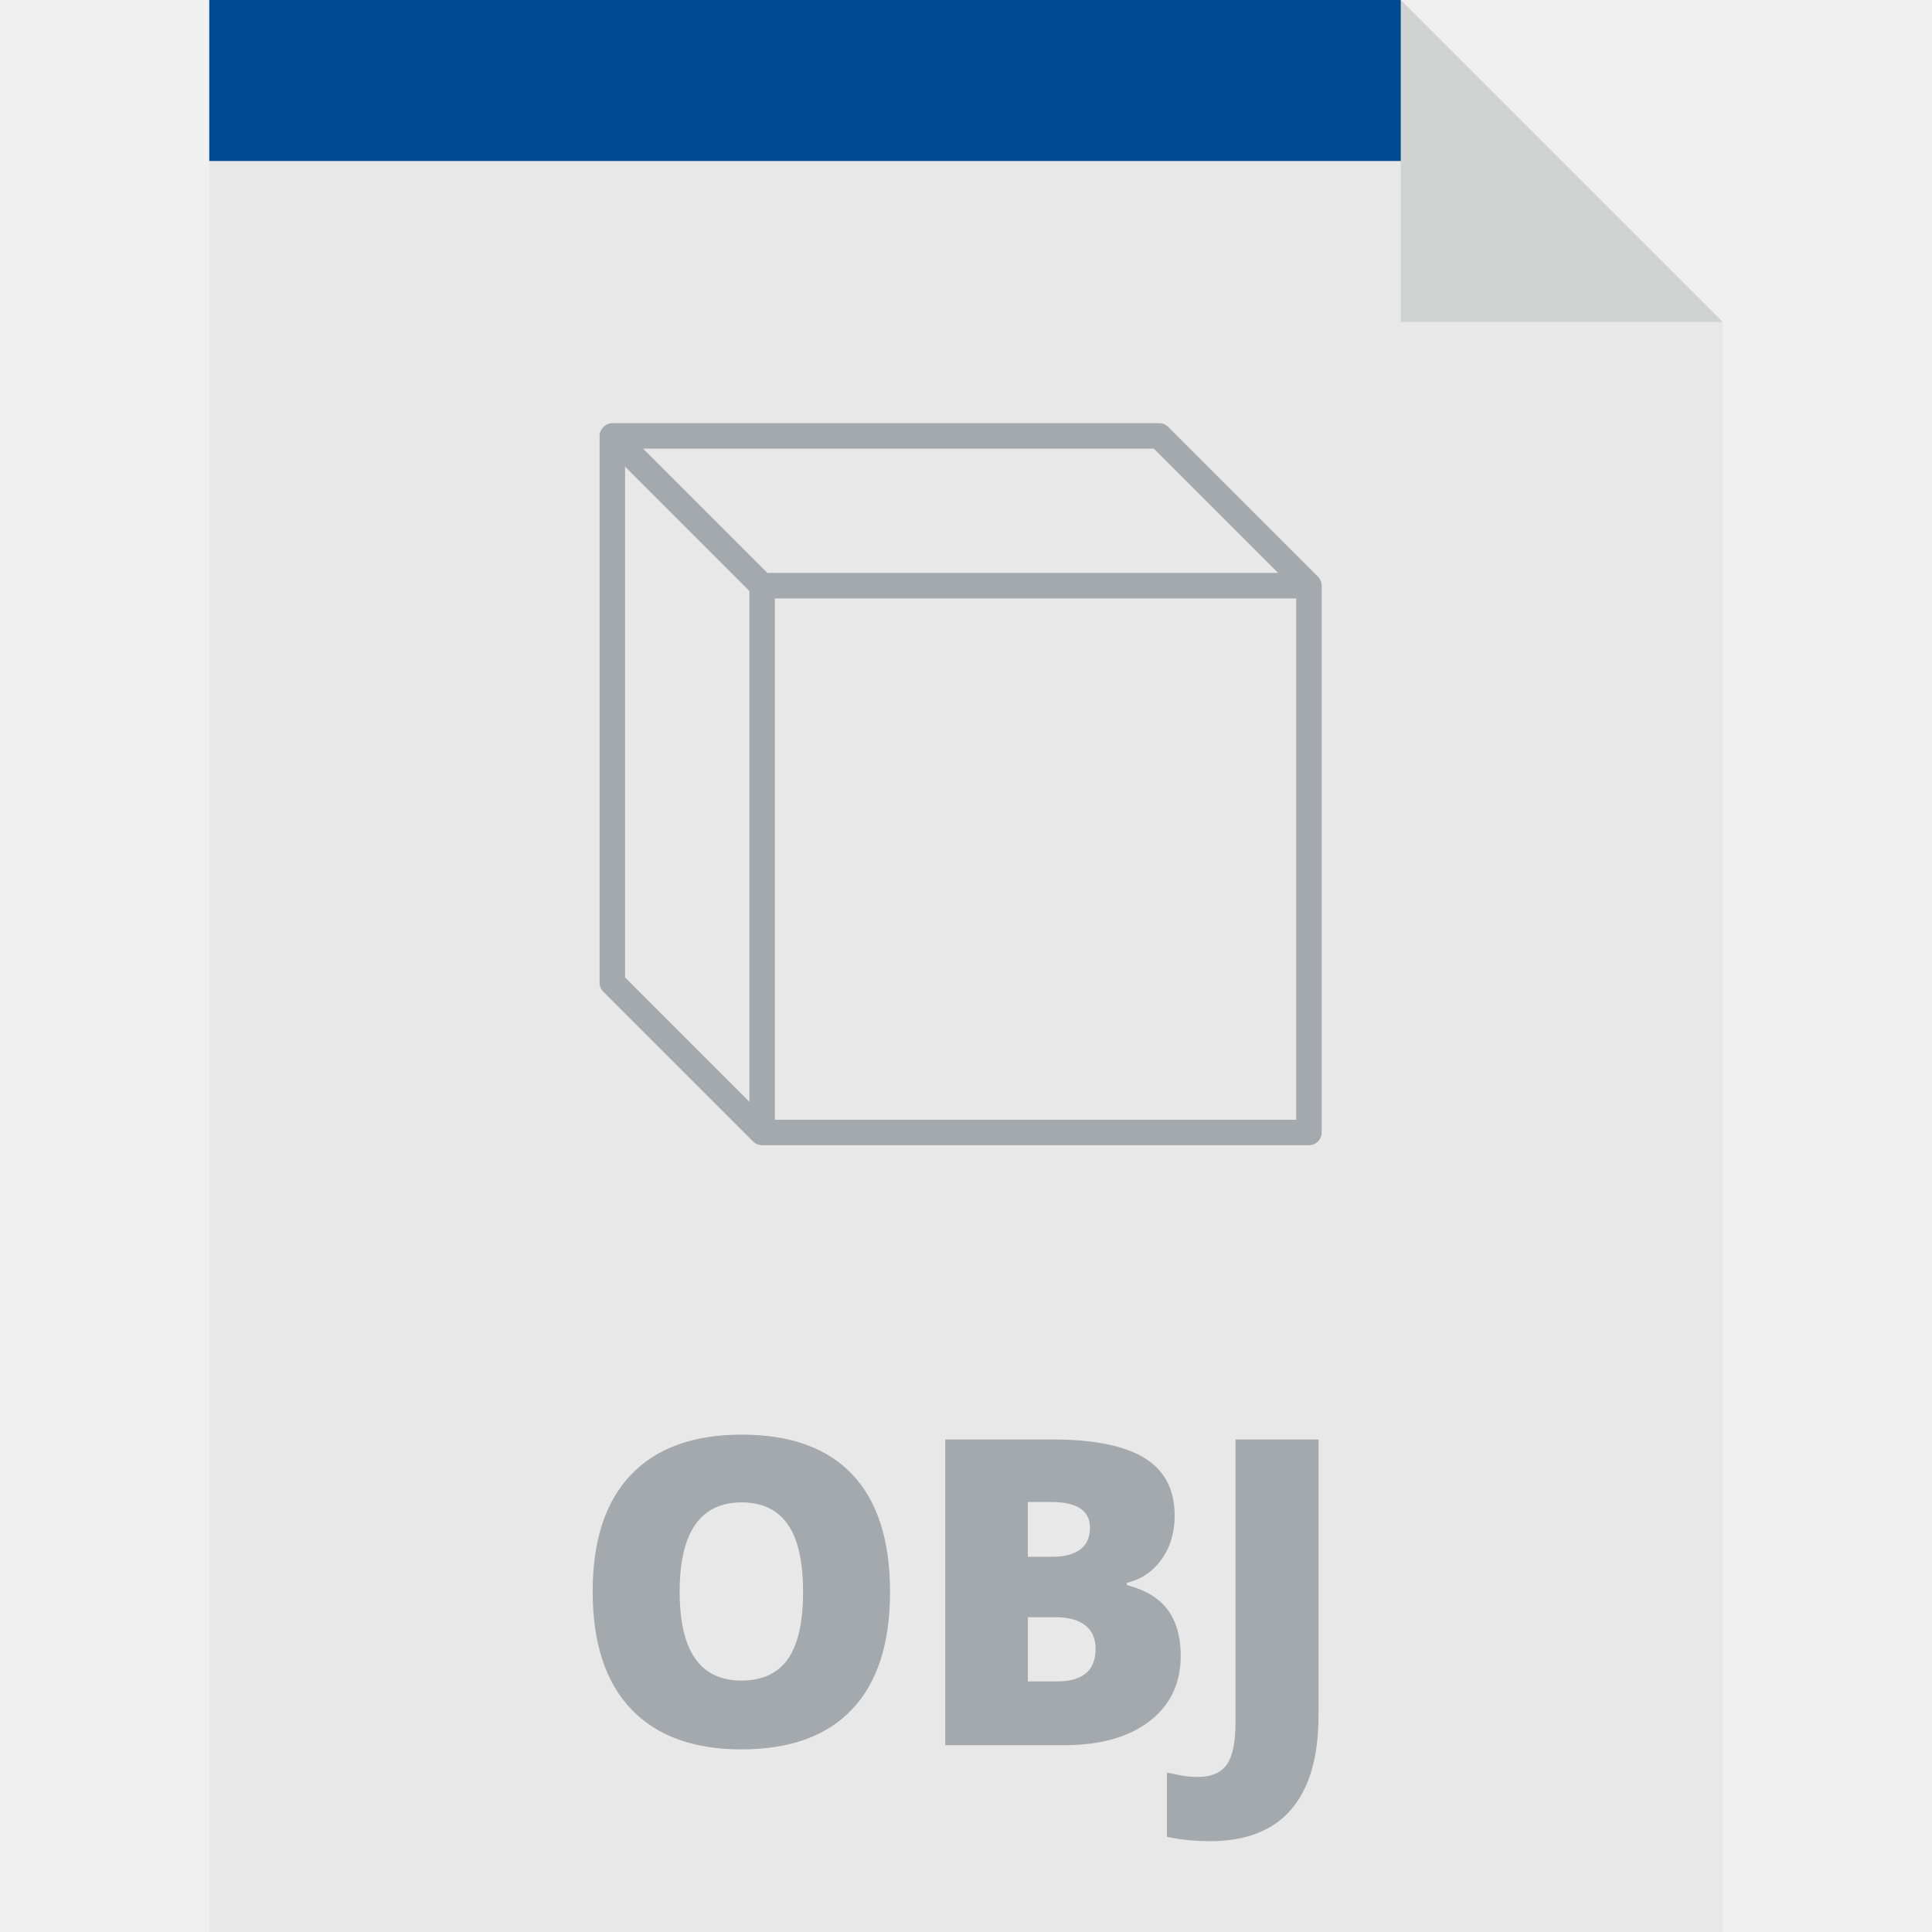
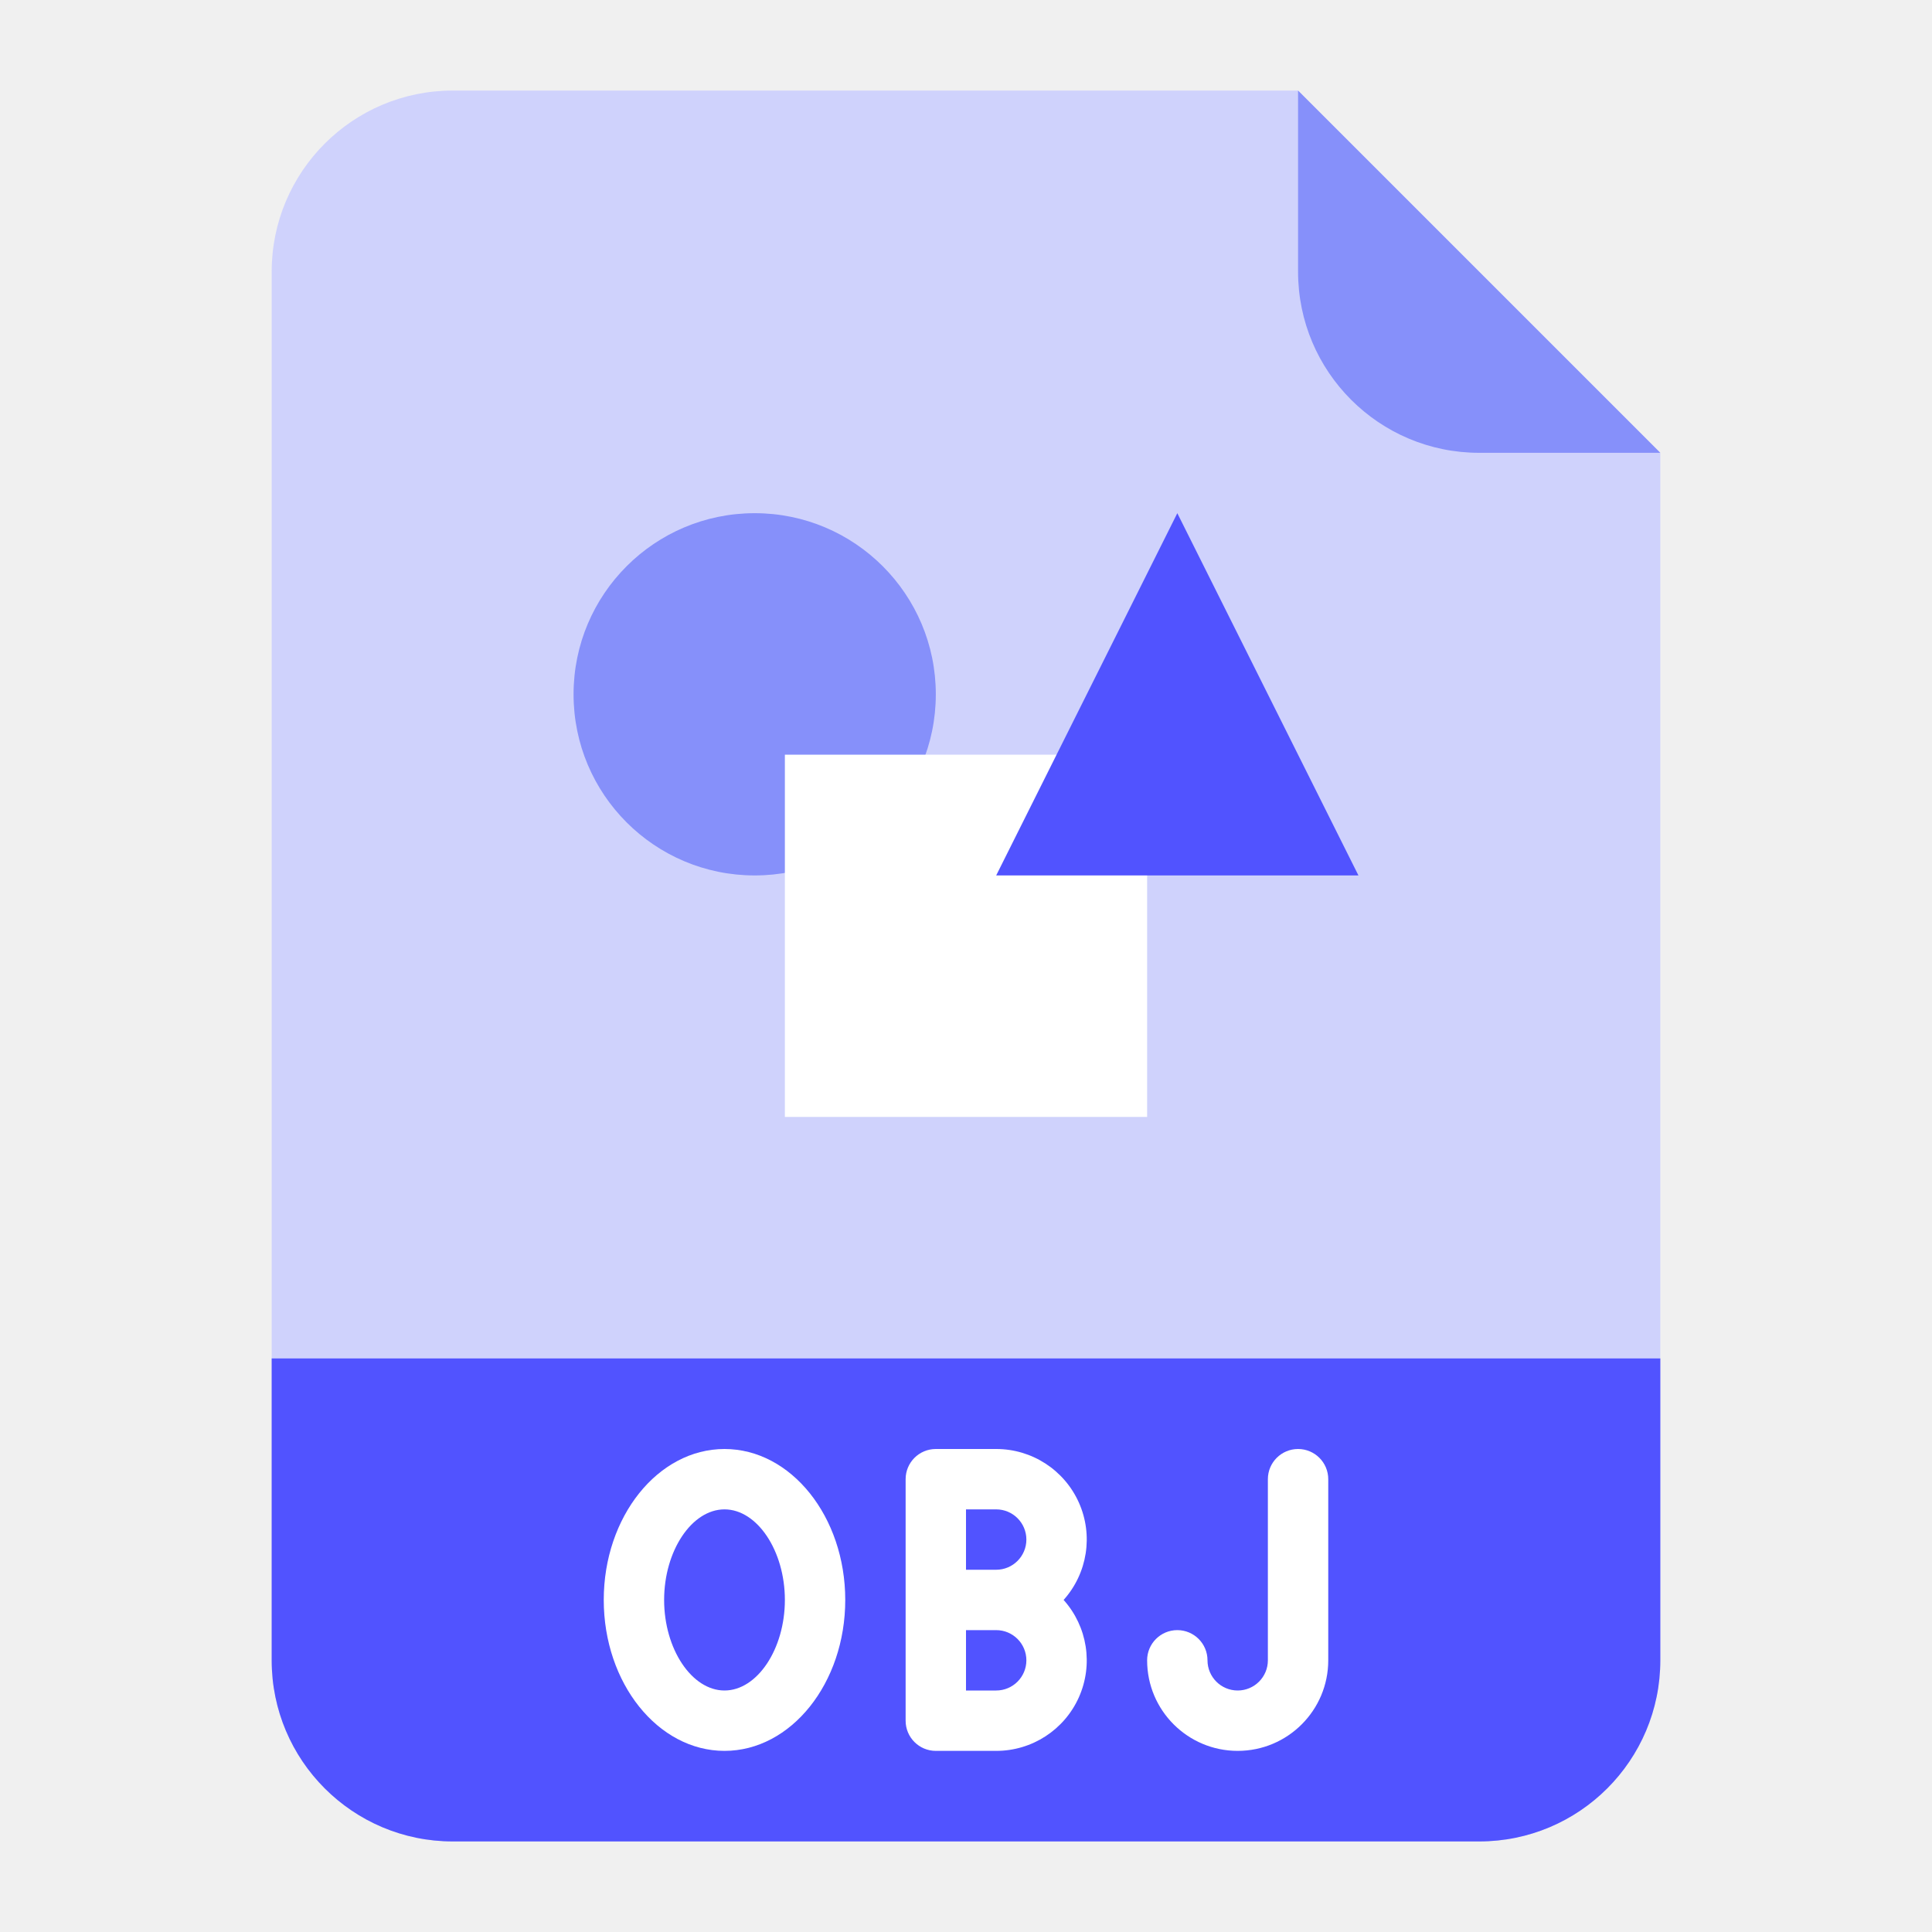
- <svg xmlns="http://www.w3.org/2000/svg" height="800px" width="800px" version="1.1" id="Layer_1" viewBox="0 0 303.188 303.188" xml:space="preserve">
-   <g>
-     <polygon style="fill:#E8E8E8;" points="219.821,0 32.842,0 32.842,303.188 270.346,303.188 270.346,50.525  " />
-     <path style="fill:#A4A9AD;" d="M207.405,91.785c-0.033-0.475-0.248-0.953-0.582-1.287l-23.507-23.506   c-0.375-0.375-0.884-0.586-1.414-0.586h-85.81c-1.054,0-2,0.952-2,2v85.811c0,0.53,0.211,1.039,0.586,1.414   c0,0,23.504,23.503,23.506,23.505c0.355,0.356,0.886,0.587,1.415,0.587h85.811c1.105,0,2-0.896,2-2c0,0,0-85.753,0-85.811   C207.409,91.869,207.407,91.827,207.405,91.785z M117.599,172.894l-19.507-19.507V73.233l19.507,19.507V172.894z M117.569,87.054   L100.92,70.405h80.154l19.507,19.506h-80.154L117.569,87.054z M203.409,175.722h-81.811v-81.81h81.811V175.722z" />
-     <g>
-       <path style="fill:#A4A9AD;" d="M139.674,249.816c0,8.073-1.981,14.21-5.94,18.411c-3.96,4.201-9.758,6.301-17.394,6.301    c-7.526,0-13.296-2.111-17.312-6.334c-4.015-4.222-6.021-10.371-6.021-18.444c0-7.985,1.996-14.083,5.989-18.295    c3.992-4.211,9.796-6.317,17.409-6.317c7.636,0,13.423,2.089,17.361,6.268C137.704,235.584,139.674,241.721,139.674,249.816z     M106.659,249.816c0,9.276,3.227,13.915,9.681,13.915c3.282,0,5.716-1.126,7.302-3.38c1.586-2.253,2.38-5.765,2.38-10.534    c0-4.792-0.804-8.33-2.412-10.617c-1.608-2.286-4.01-3.429-7.204-3.429C109.907,235.77,106.659,240.452,106.659,249.816z" />
-       <path style="fill:#A4A9AD;" d="M148.338,225.892h16.736c6.52,0,11.36,0.968,14.522,2.905c3.161,1.936,4.742,4.95,4.742,9.041    c0,2.691-0.689,4.988-2.068,6.892c-1.378,1.903-3.194,3.129-5.447,3.676v0.328c2.975,0.788,5.13,2.1,6.465,3.938    c1.334,1.838,2.002,4.223,2.002,7.154c0,4.354-1.636,7.783-4.906,10.288c-3.27,2.506-7.729,3.758-13.373,3.758h-18.673V225.892z     M161.301,244.302h3.905c1.859,0,3.298-0.382,4.315-1.148c1.018-0.766,1.525-1.903,1.525-3.413c0-2.691-2.034-4.037-6.104-4.037    h-3.643v8.598H161.301z M161.301,253.787v10.075h4.561c4.047,0,6.071-1.707,6.071-5.12c0-1.597-0.542-2.822-1.625-3.676    c-1.083-0.853-2.652-1.28-4.709-1.28L161.301,253.787L161.301,253.787z" />
-       <path style="fill:#A4A9AD;" d="M189.852,288.935c-2.363,0-4.605-0.23-6.727-0.689v-10.075c0.7,0.131,1.444,0.279,2.231,0.443    c0.788,0.164,1.641,0.246,2.56,0.246c2.145,0,3.676-0.646,4.595-1.936c0.919-1.292,1.378-3.501,1.378-6.629v-44.402h13.029v43.287    c0,6.498-1.423,11.415-4.267,14.751C199.806,287.266,195.54,288.935,189.852,288.935z" />
-     </g>
-     <polygon style="fill:#004A94;" points="227.64,25.263 32.842,25.263 32.842,0 219.821,0  " />
-     <polygon style="fill:#D1D3D3;" points="219.821,50.525 270.346,50.525 219.821,0  " />
+ <svg xmlns="http://www.w3.org/2000/svg" id="Flat" viewBox="0 0 512 512">
+   <path d="m392 488h-272a48 48 0 0 1 -48-48v-368a48 48 0 0 1 48-48h224l96 96v320a48 48 0 0 1 -48 48z" fill="#cfd2fc" />
+   <path d="m72 360h368a0 0 0 0 1 0 0v80a48 48 0 0 1 -48 48h-272a48 48 0 0 1 -48-48v-80a0 0 0 0 1 0 0z" fill="#5153ff" />
+   <path d="m440 120h-48a48 48 0 0 1 -48-48v-48z" fill="#8690fa" />
+   <circle cx="200" cy="184" fill="#8690fa" r="48" />
+   <path d="m208 200h96v96h-96z" fill="#fff" />
+   <path d="m312 136 48 96h-96z" fill="#5153ff" />
+   <g fill="#fff">
+     <path d="m344 384a8 8 0 0 0 -8 8v48a8 8 0 0 1 -16 0 8 8 0 0 0 -16 0 24 24 0 0 0 48 0v-48a8 8 0 0 0 -8-8z" />
+     <path d="m264 384h-16a8 8 0 0 0 -8 8v64a8 8 0 0 0 8 8h16a23.984 23.984 0 0 0 17.869-40 23.984 23.984 0 0 0 -17.869-40zm-8 16h8a8 8 0 0 1 0 16h-8zm8 48h-8v-16h8a8 8 0 0 1 0 16z" />
+     <path d="m192 384c-17.645 0-32 17.944-32 40s14.355 40 32 40 32-17.944 32-40-14.355-40-32-40zm0 64c-8.673 0-16-10.99-16-24s7.327-24 16-24 16 10.99 16 24-7.327 24-16 24z" />
  </g>
</svg>
